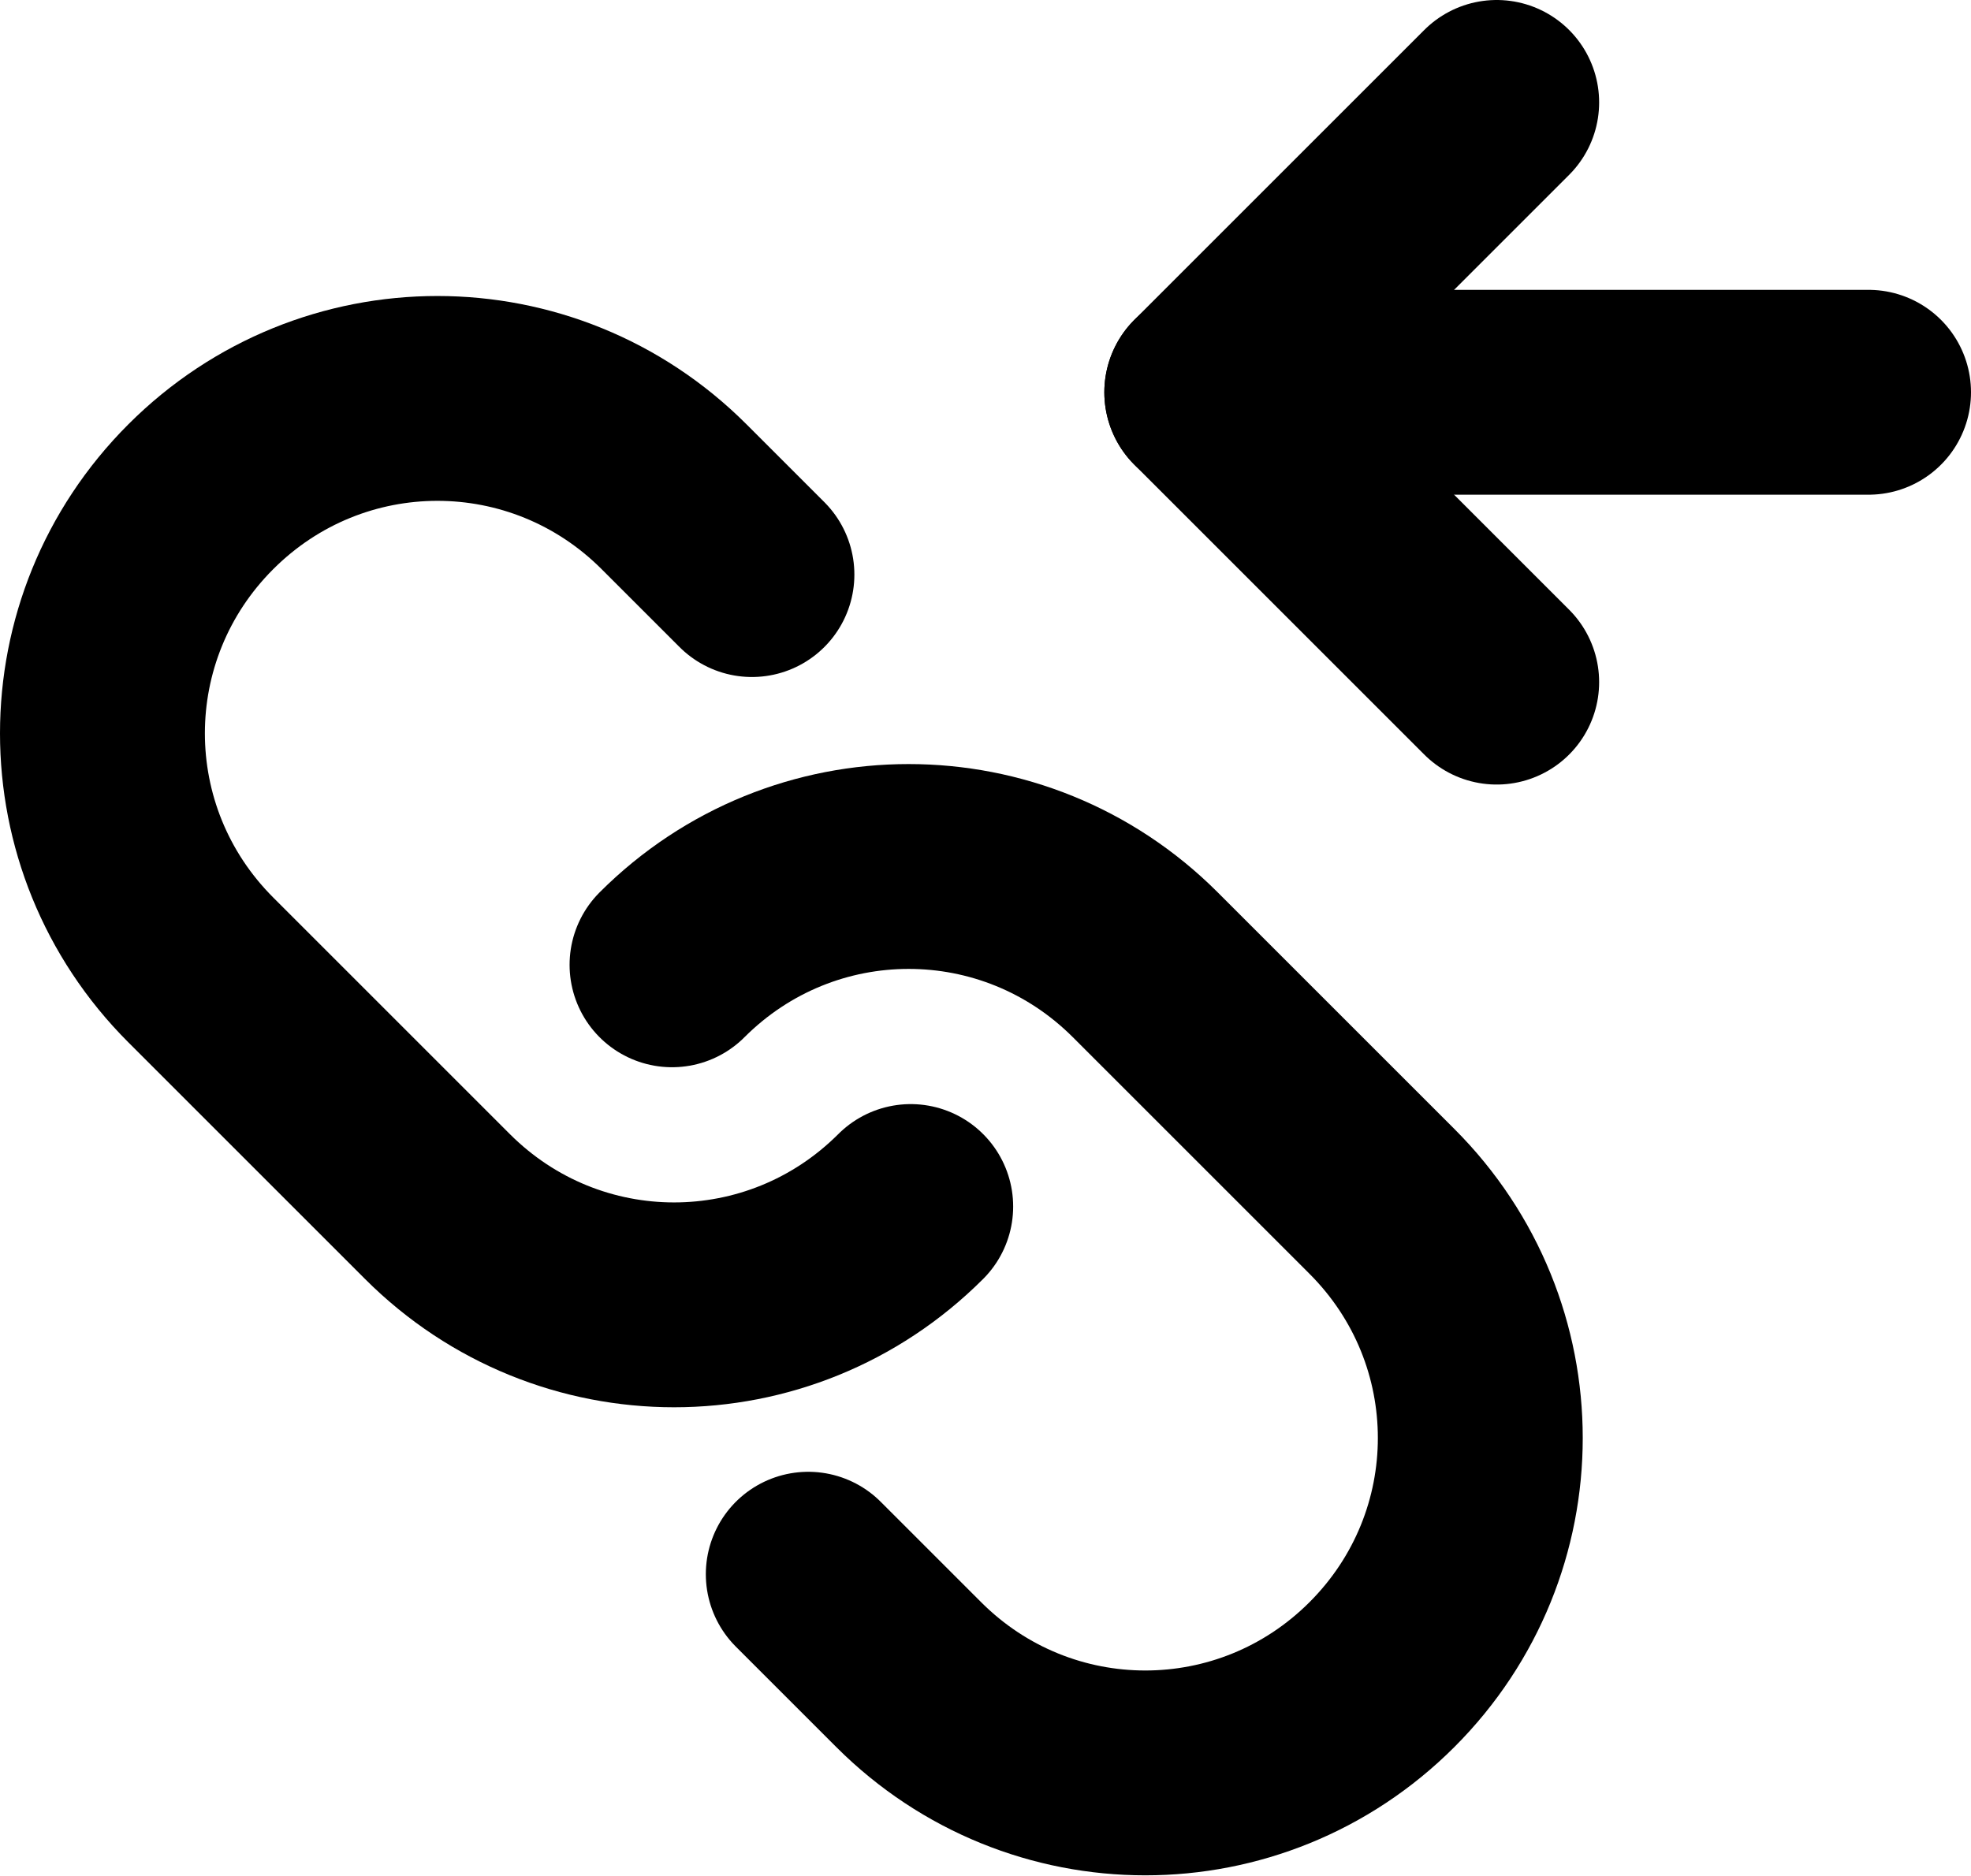
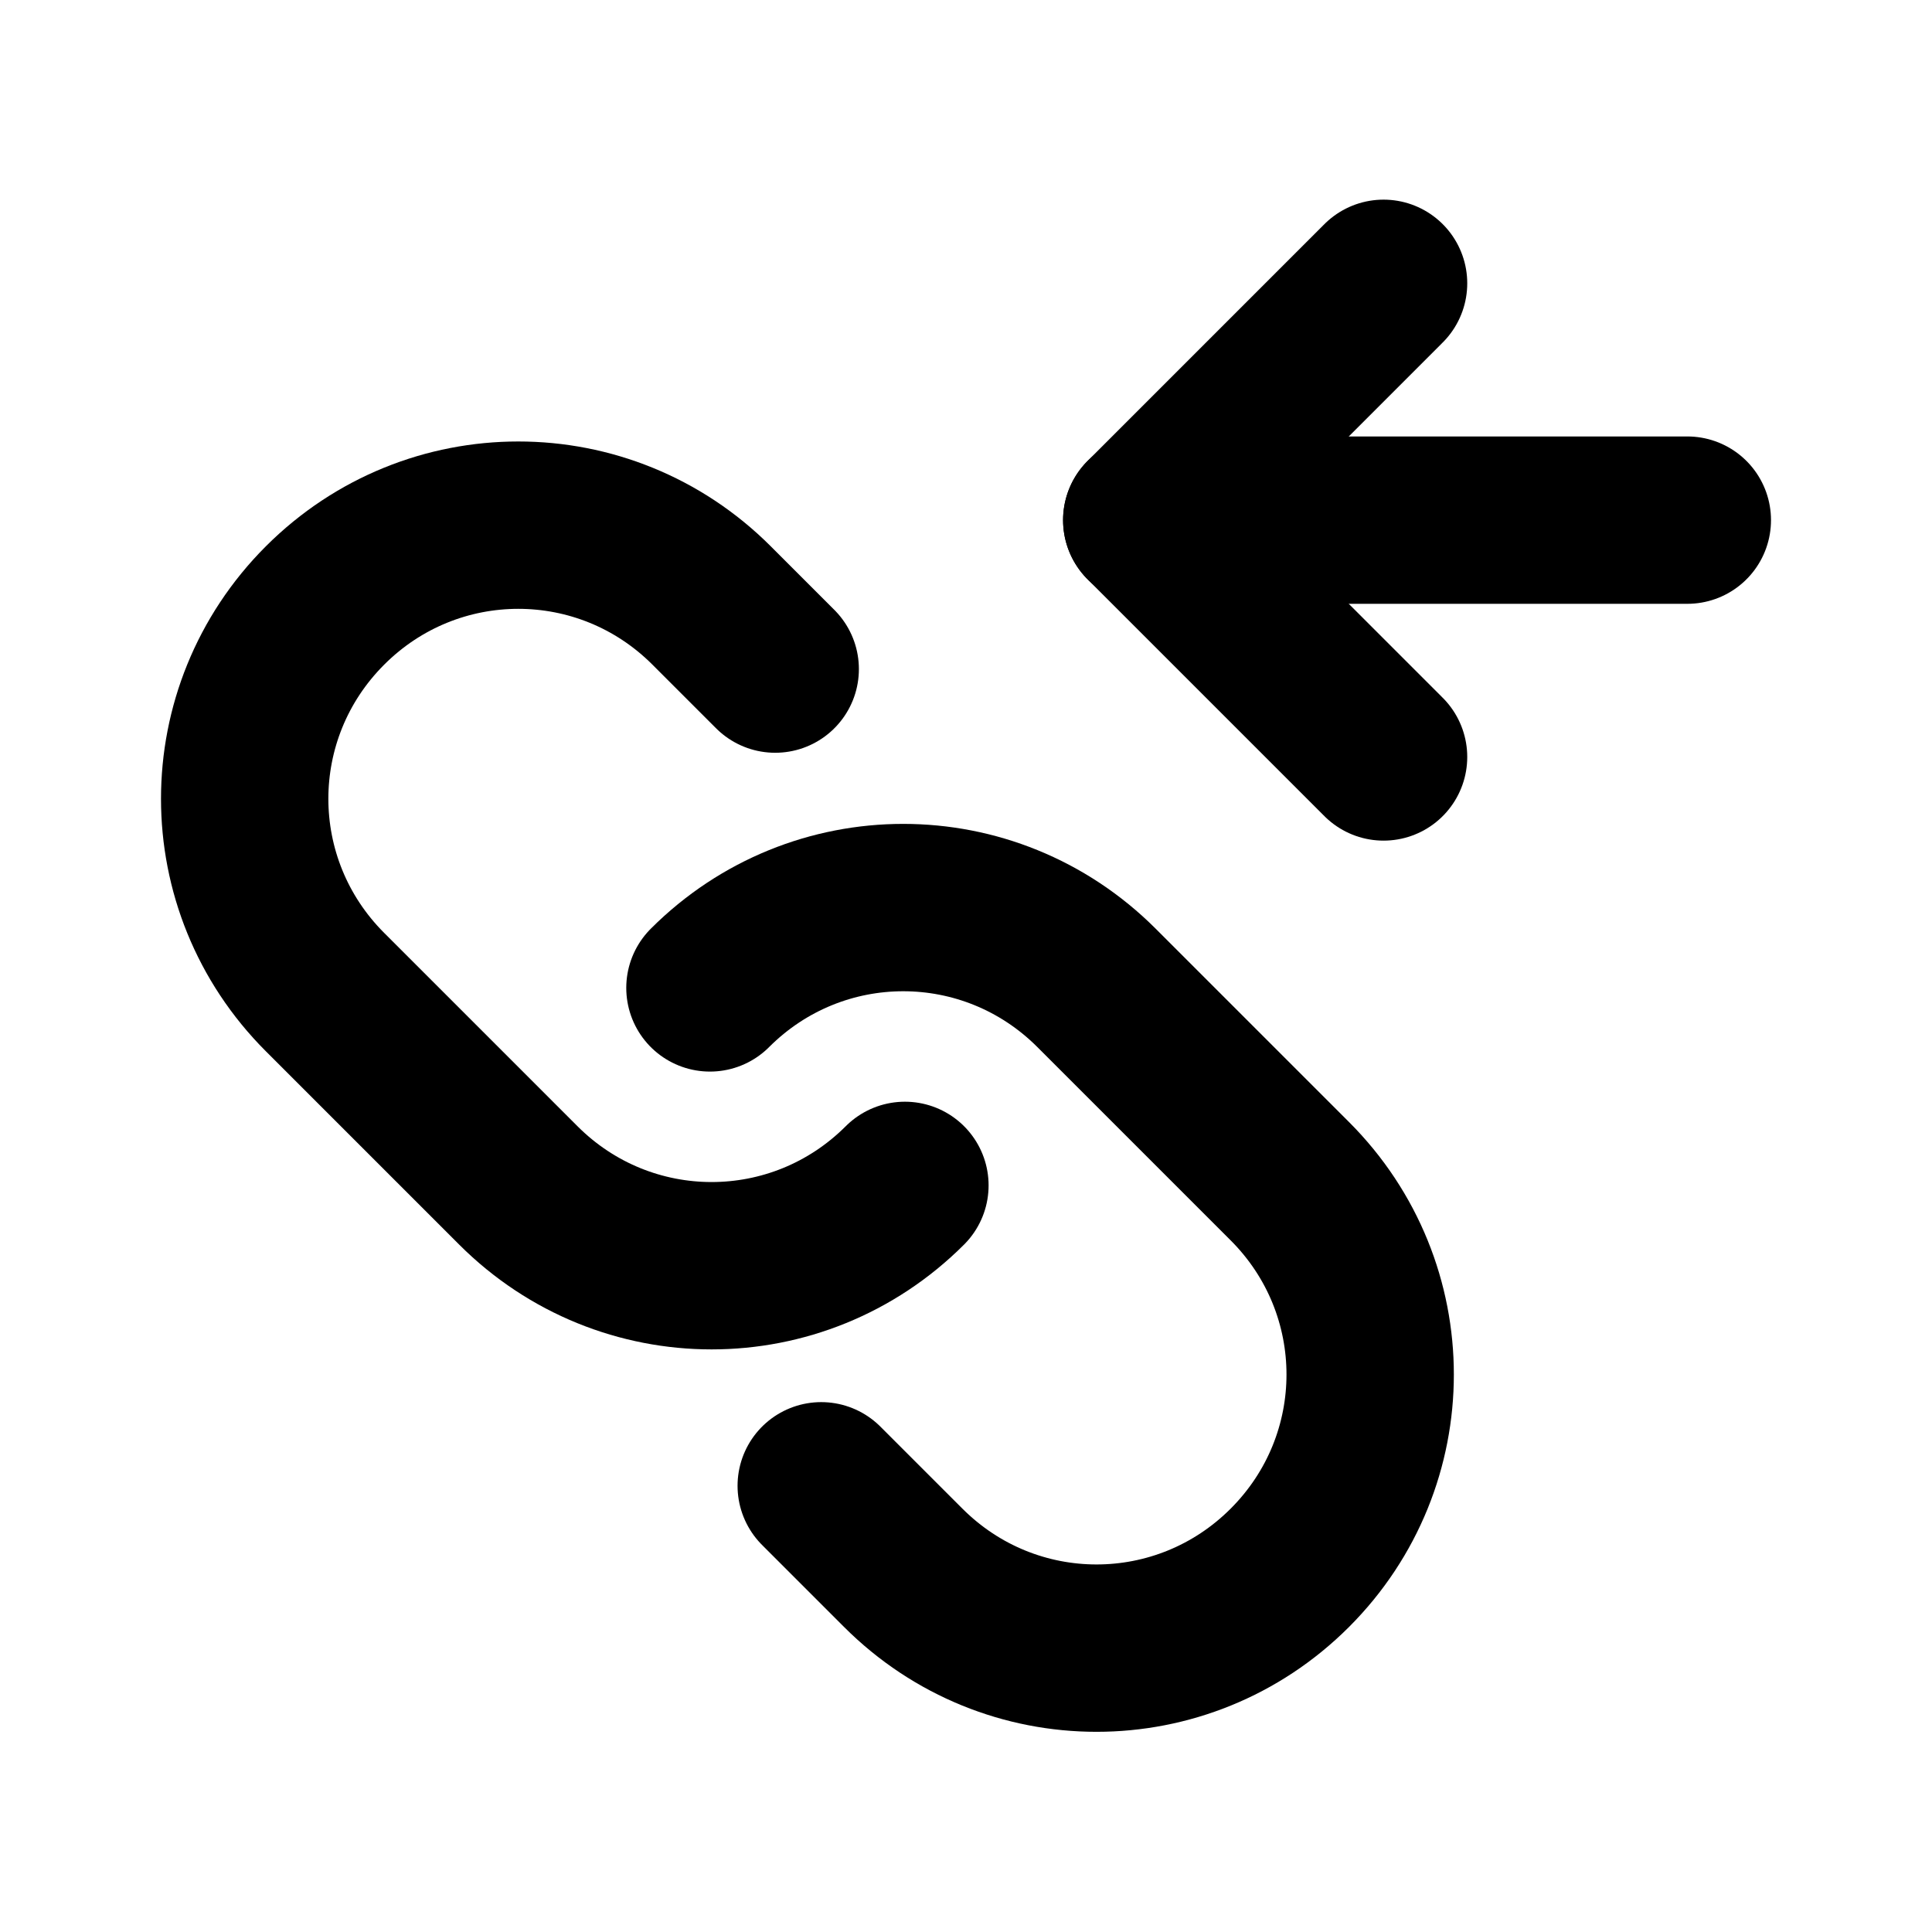
- <svg xmlns="http://www.w3.org/2000/svg" id="a" data-name="Layer 1" viewBox="0 0 19.24 18.31">
-   <path d="M11.78,3.83h6.46" fill="none" stroke="#000" stroke-linecap="round" stroke-linejoin="round" stroke-width="2" />
-   <path d="M14.61,6.66l-2.83-2.83,2.83-2.83" fill="none" stroke="#000" stroke-linecap="round" stroke-linejoin="round" stroke-width="2" />
-   <path d="M8.89,11.78h0c-1.28,1.28-3.34,1.28-4.62,0l-2.31-2.31c-1.28-1.28-1.28-3.34,0-4.62h0c1.28-1.28,3.34-1.28,4.62,0l.76.76" fill="none" stroke="#000" stroke-linecap="round" stroke-linejoin="round" stroke-width="2" />
-   <path d="M6.56,9.42h0c1.28-1.28,3.34-1.28,4.62,0l2.31,2.31c1.28,1.28,1.28,3.34,0,4.62h0c-1.28,1.28-3.34,1.28-4.62,0l-.98-.98" fill="none" stroke="#000" stroke-linecap="round" stroke-linejoin="round" stroke-width="2" />
+ <svg xmlns="http://www.w3.org/2000/svg" viewBox="0 0 24 24" fill="none" stroke="currentColor" stroke-width="2" stroke-linecap="round" stroke-linejoin="round">
+   <g transform="translate(2 2.48) scale(1.0395)">
+     <path d="M11.78,3.83h6.46" />
+     <path d="M14.61,6.66l-2.83-2.83,2.83-2.83" />
+     <path d="M8.89,11.78h0c-1.28,1.28-3.34,1.28-4.62,0l-2.31-2.31c-1.28-1.28-1.28-3.34,0-4.62h0c1.28-1.28,3.34-1.28,4.62,0l.76.76" />
+     <path d="M6.56,9.42h0c1.28-1.28,3.34-1.28,4.62,0l2.31,2.31c1.28,1.28,1.28,3.34,0,4.62h0c-1.28,1.28-3.34,1.28-4.62,0l-.98-.98" />
+   </g>
</svg>
